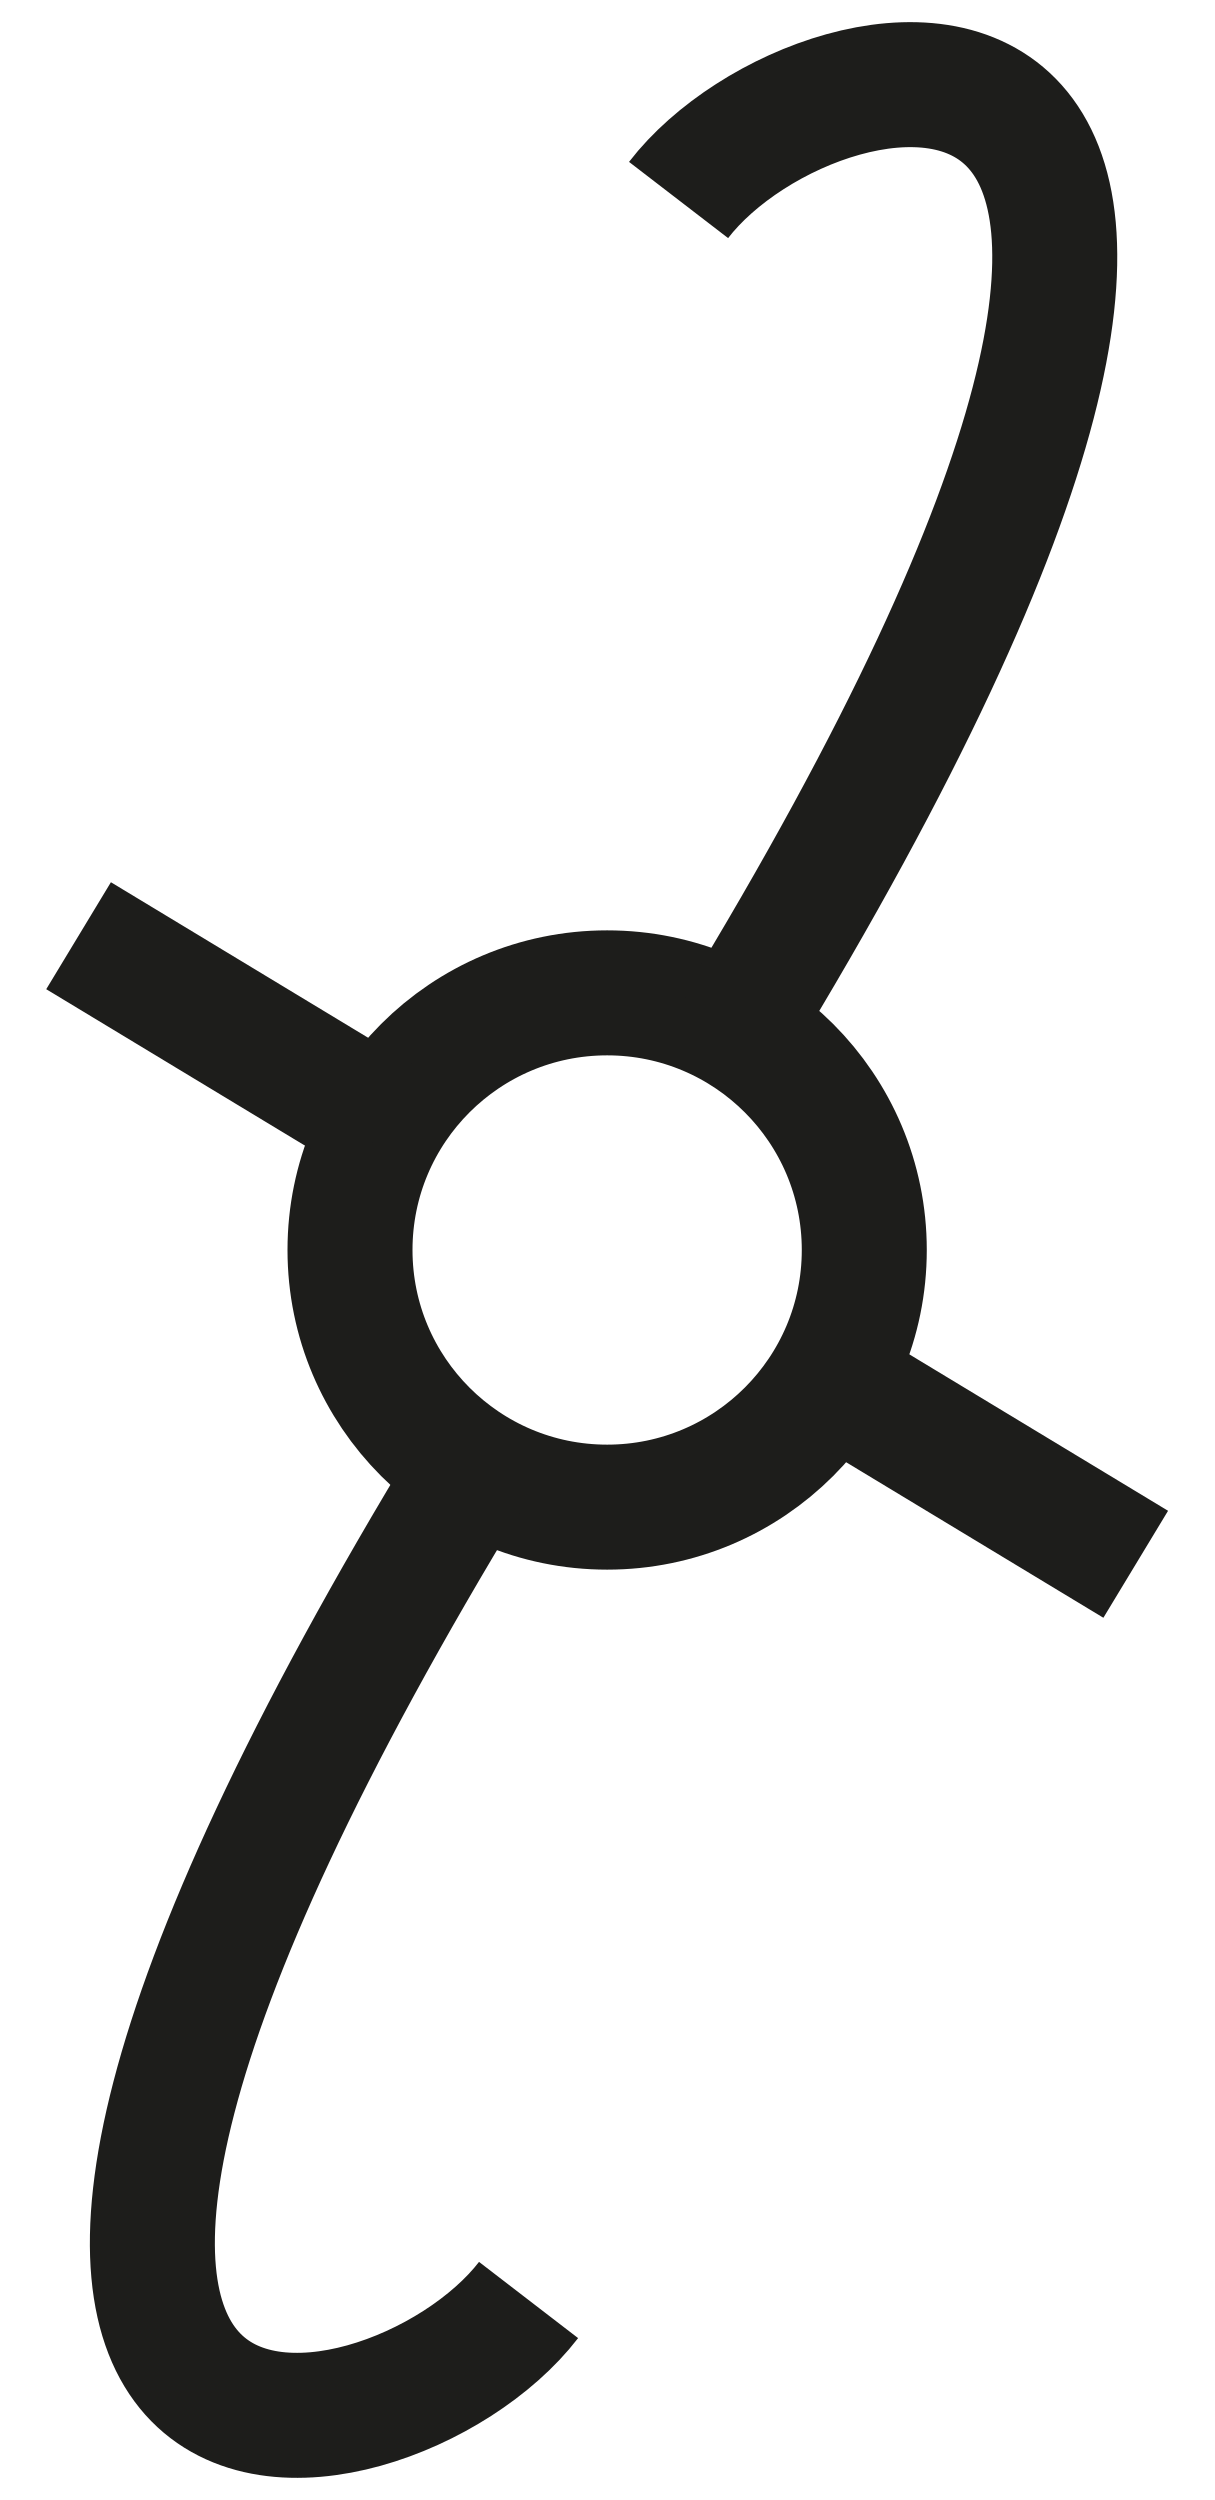
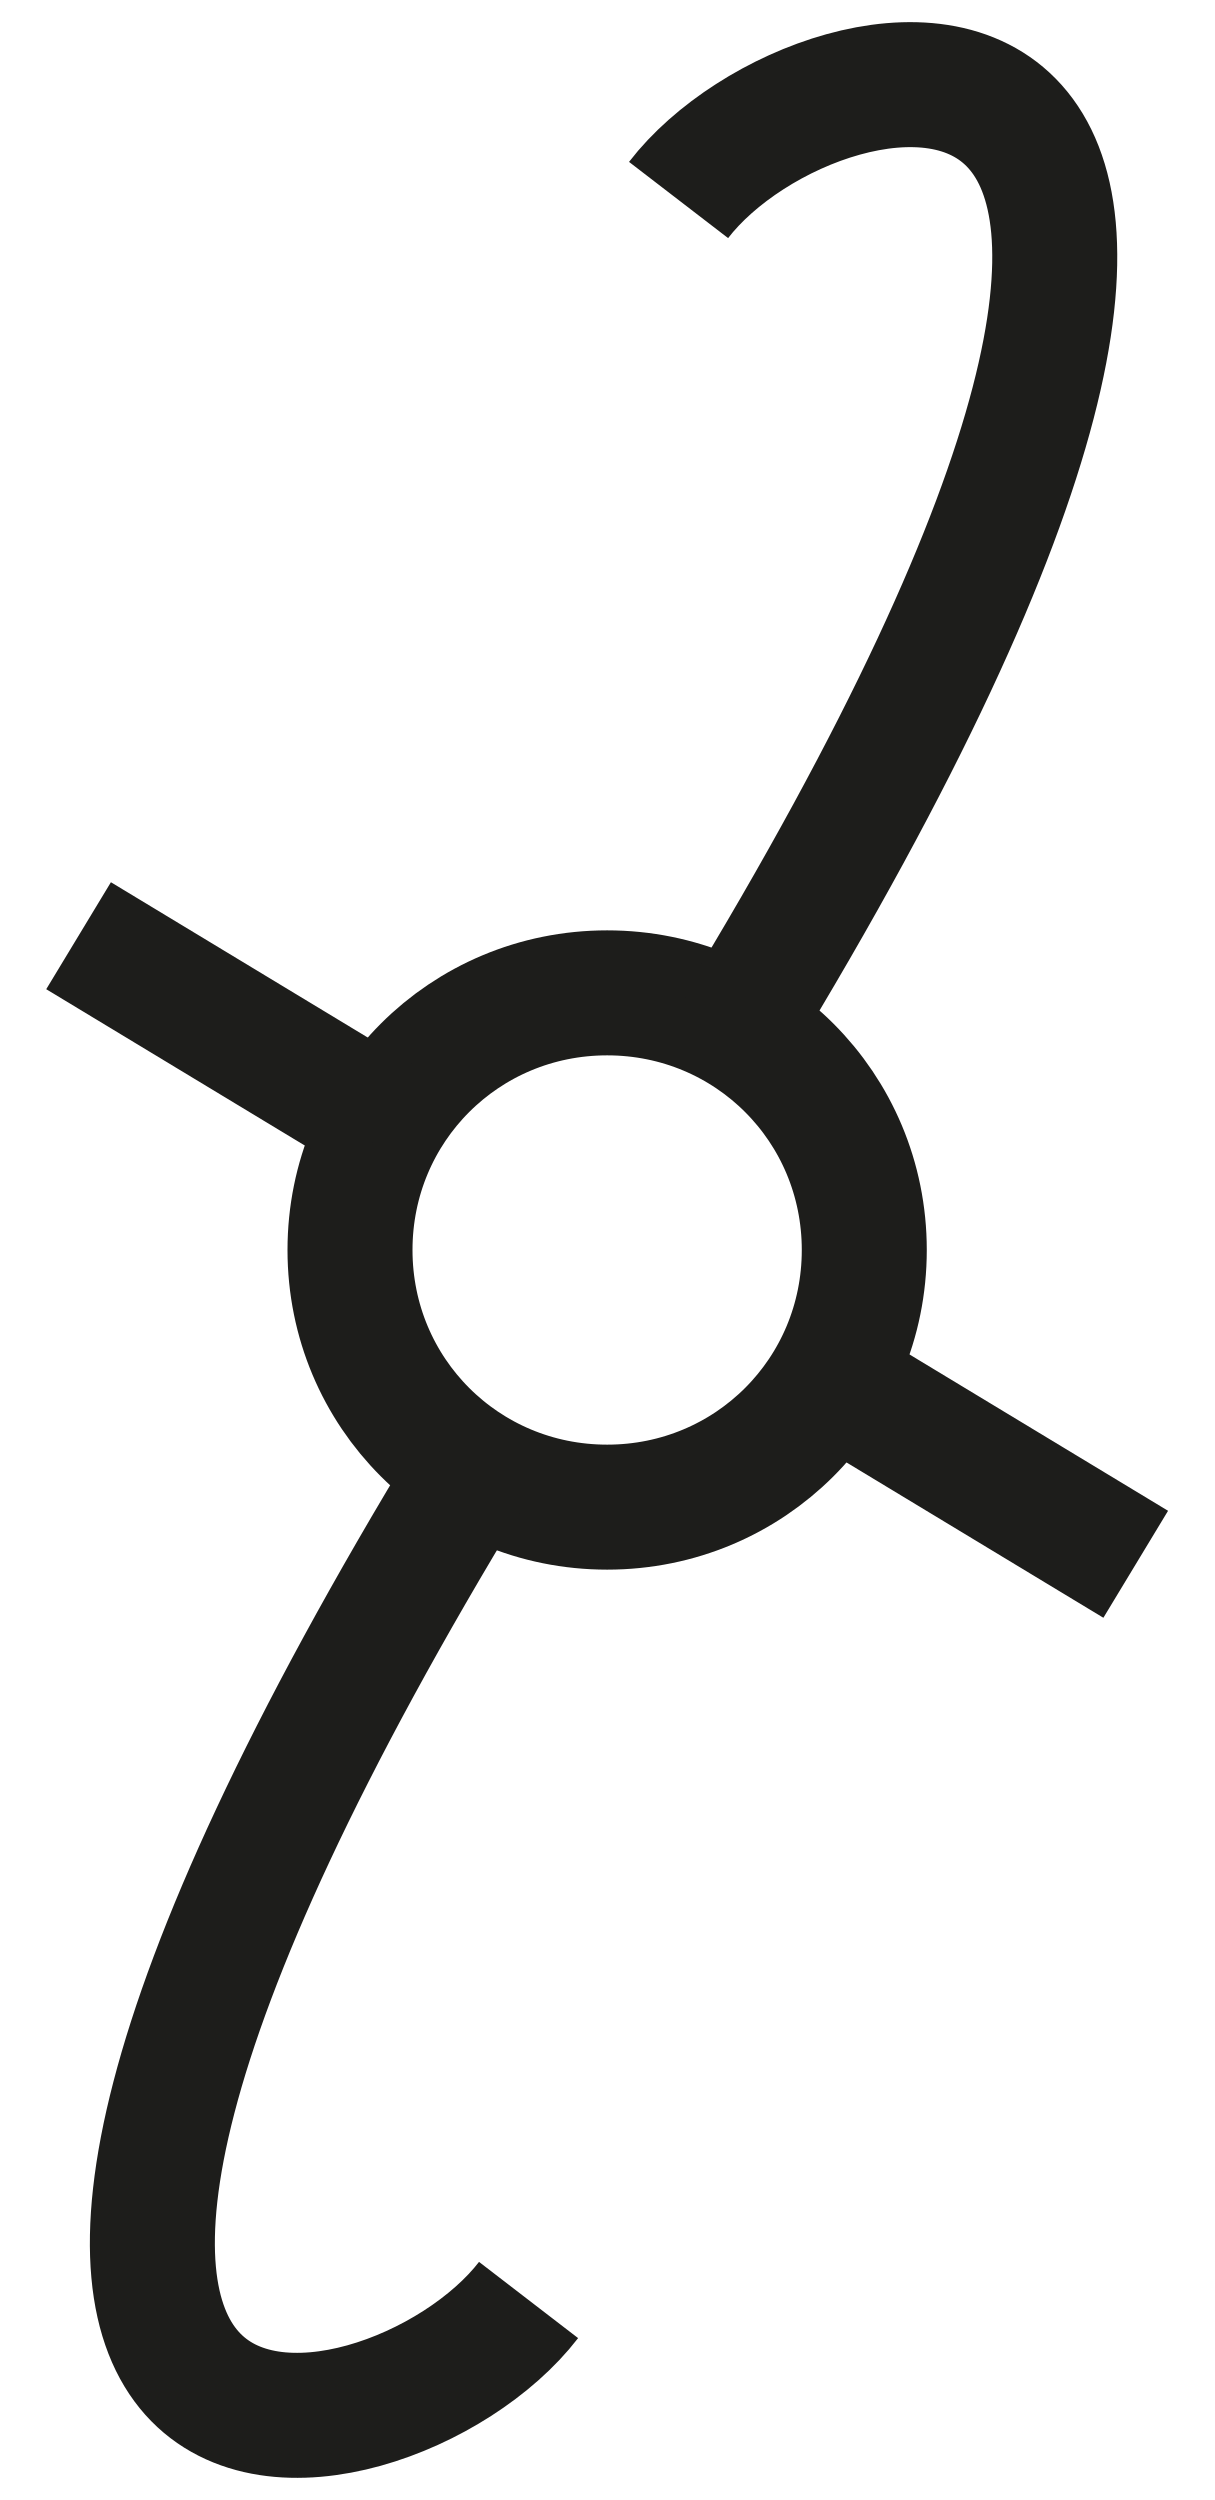
- <svg xmlns="http://www.w3.org/2000/svg" version="1.1" id="main" x="0px" y="0px" viewBox="0 0 17 35" style="enable-background:new 0 0 17 35;" xml:space="preserve">
-   <style type="text/css">
- 	.st0{fill:none;stroke:#1D1D1B;stroke-width:1.75;stroke-miterlimit:10;}
- </style>
-   <circle id="head" class="st0" cx="8.5" cy="17.5" r="3.6" />
-   <path id="leg2_1_" class="st0" d="M1.1,13.1l4.3,2.6" />
-   <path id="leg1_1_" class="st0" d="M15.9,21.9l-4.3-2.6" />
-   <path id="arm2_1_" class="st0" d="M7.4,32.2c-2,2.6-10.3,4-0.8-11.6" />
-   <path id="arm1" class="st0" d="M9.5,2.8c2-2.6,10.3-4,0.8,11.6" />
+ <svg xmlns="http://www.w3.org/2000/svg" version="1.2" baseProfile="tiny" id="main" x="0px" y="0px" viewBox="0 0 17 35" xml:space="preserve">
+   <path fill="none" stroke="#1D1D1B" stroke-width="1.75" stroke-miterlimit="10" d="M8.5,13.9c2,0,3.6,1.6,3.6,3.6s-1.6,3.6-3.6,3.6  s-3.6-1.6-3.6-3.6S6.5,13.9,8.5,13.9z" />
+   <path fill="none" stroke="#1D1D1B" stroke-width="1.75" stroke-miterlimit="10" d="M1.1,13.1l4.3,2.6" />
+   <path fill="none" stroke="#1D1D1B" stroke-width="1.75" stroke-miterlimit="10" d="M15.9,21.9l-4.3-2.6" />
+   <path id="arm2_1_" fill="none" stroke="#1D1D1B" stroke-width="1.75" stroke-miterlimit="10" d="M7.4,32.2c-2,2.6-10.3,4-0.8-11.6" />
+   <path id="arm1" fill="none" stroke="#1D1D1B" stroke-width="1.75" stroke-miterlimit="10" d="M9.5,2.8c2-2.6,10.3-4,0.8,11.6" />
</svg>
